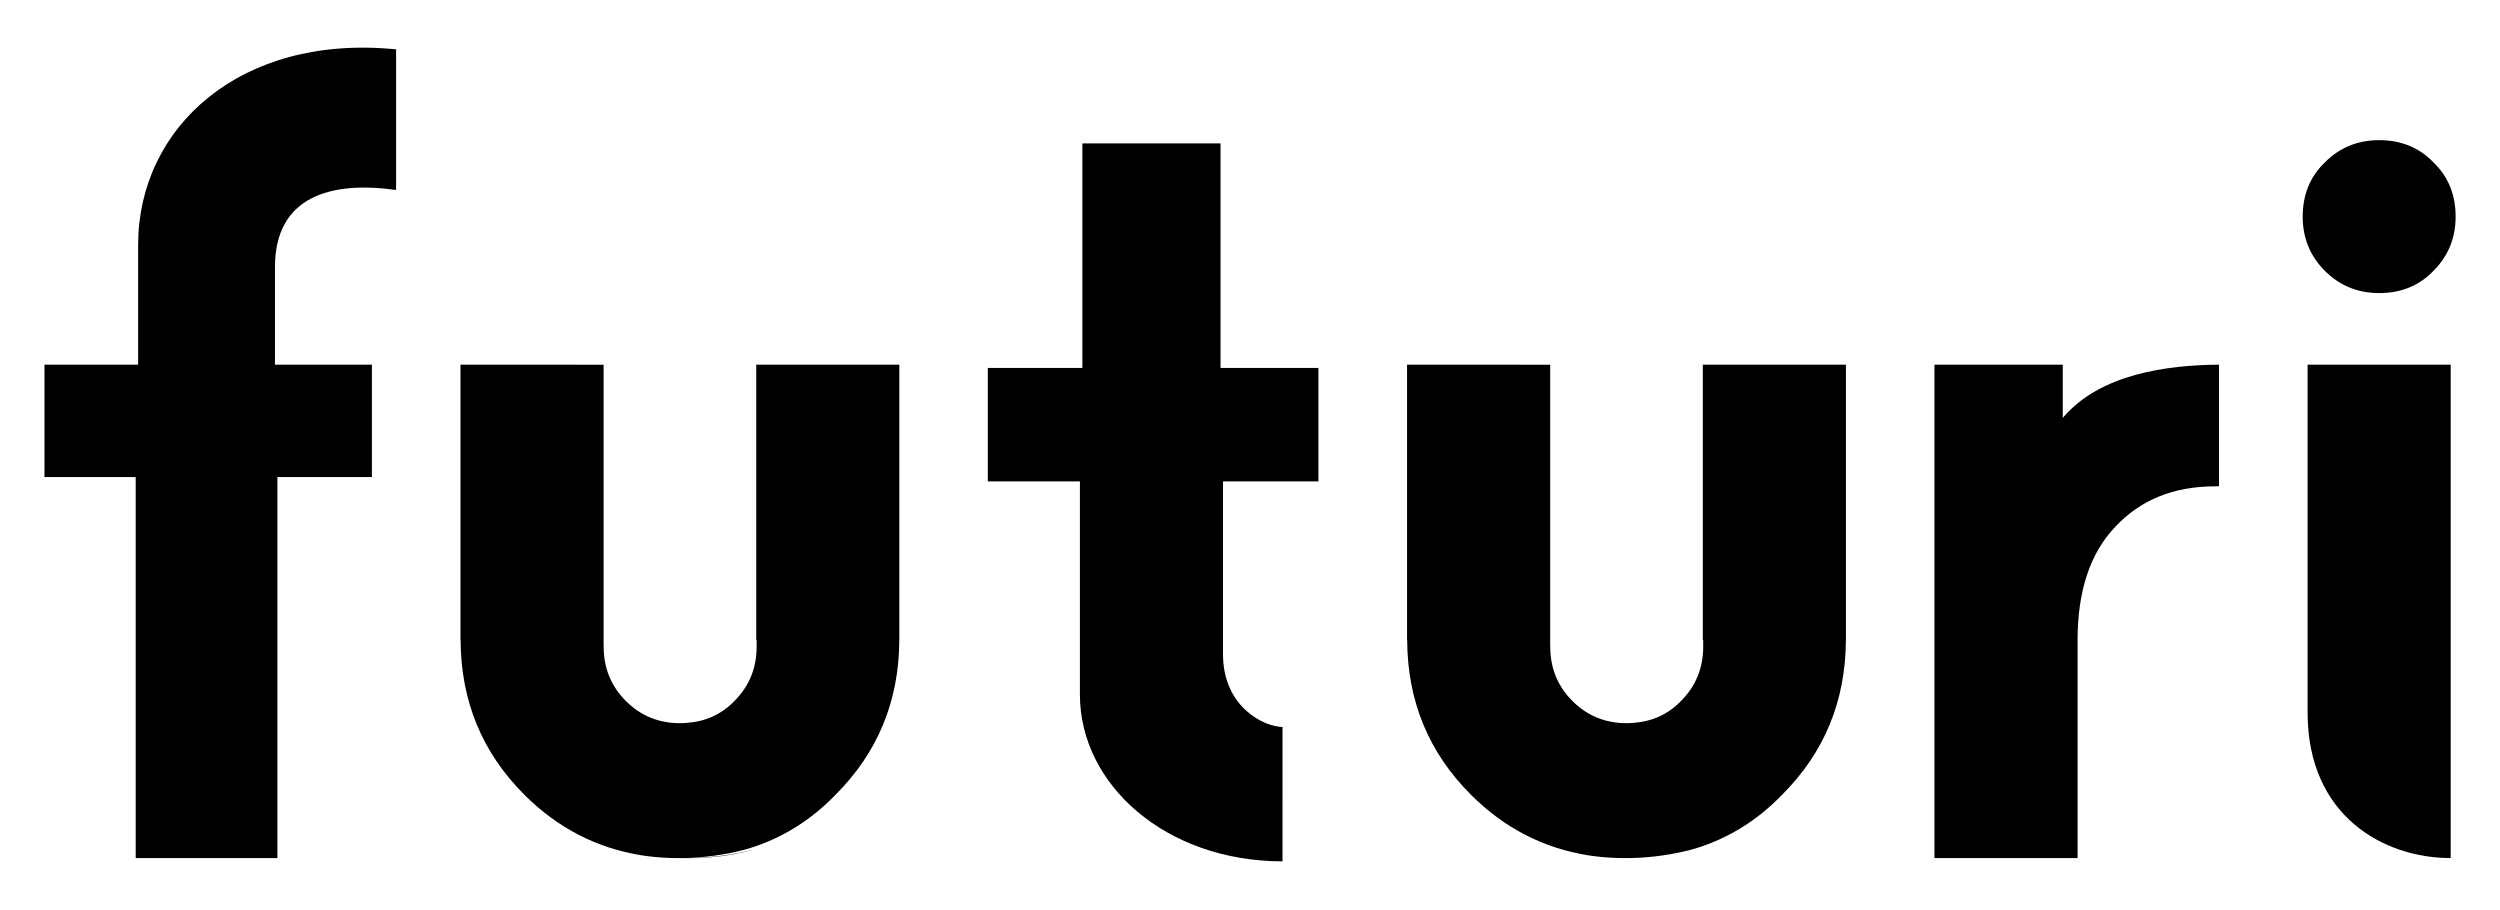
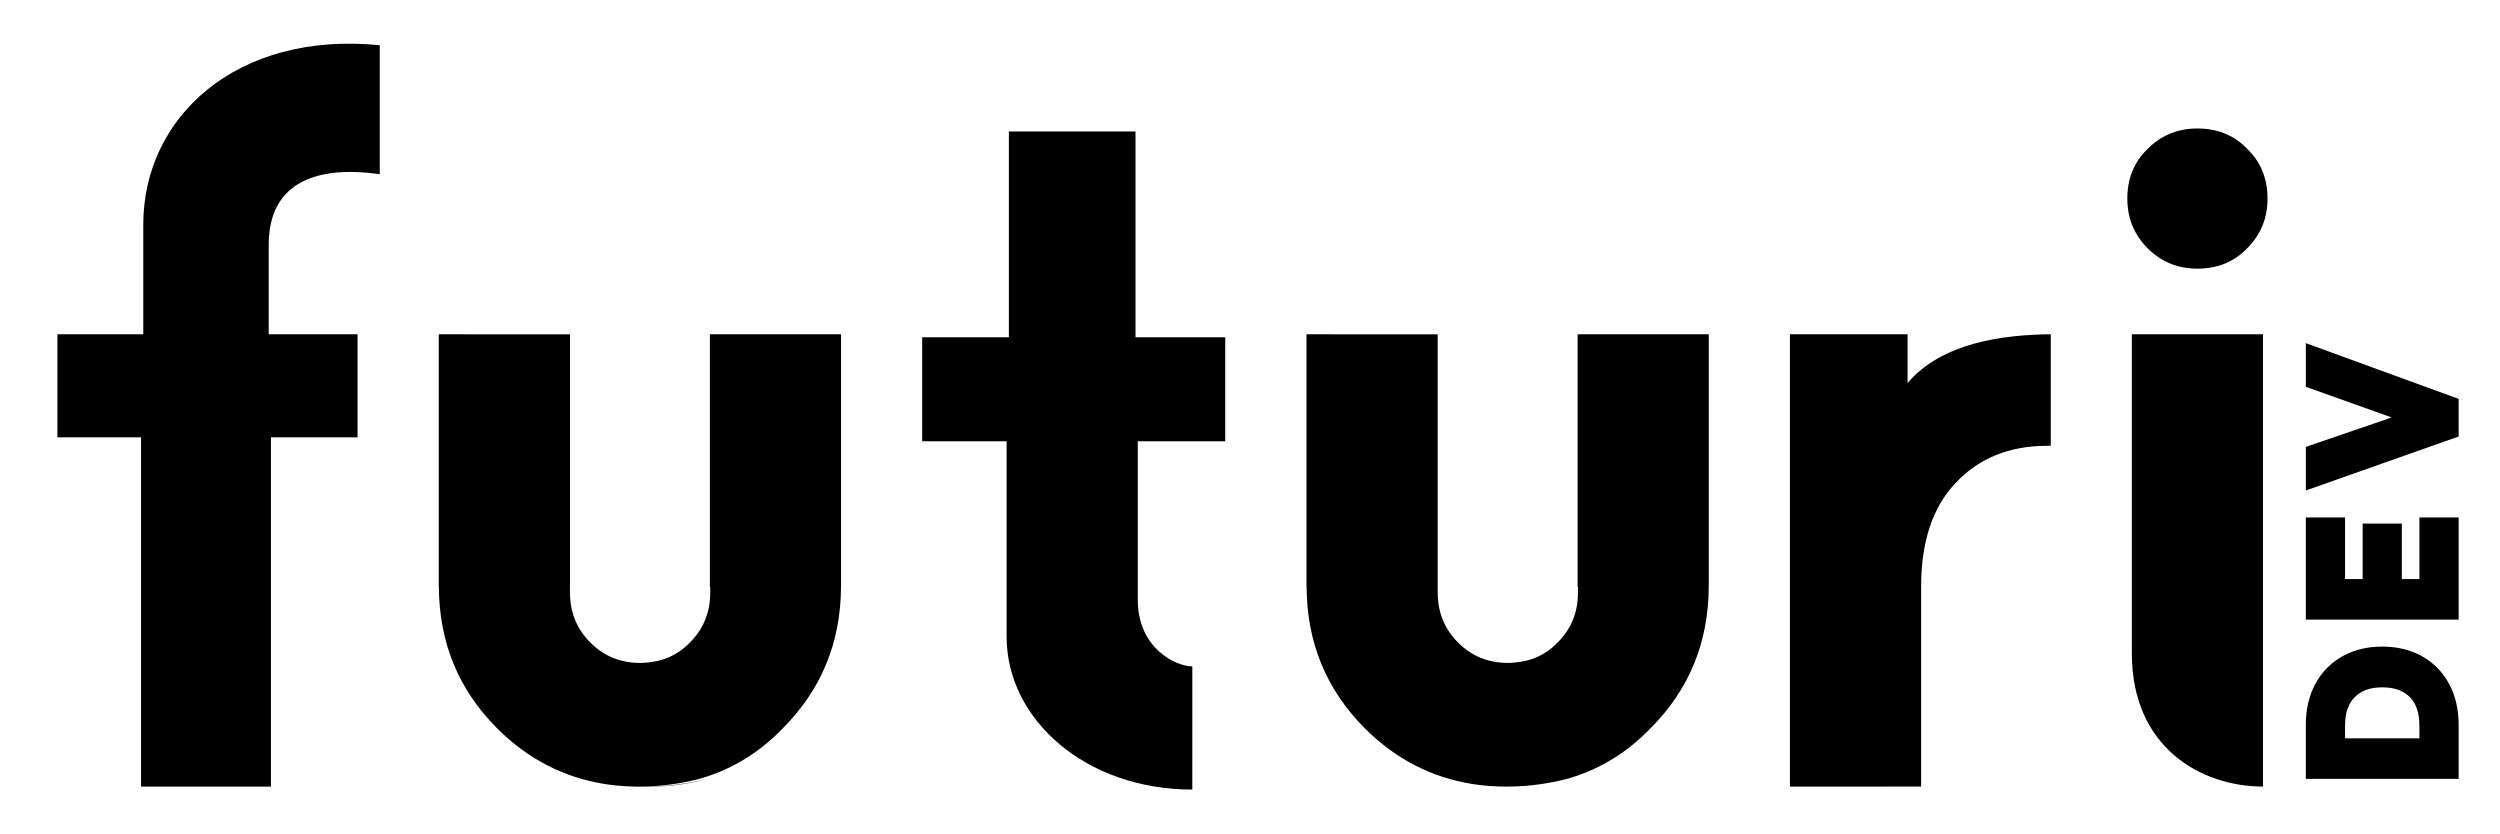
- <svg xmlns="http://www.w3.org/2000/svg" width="550" height="200" version="1.1" viewBox="0 0 145.52 52.917">
-   <g transform="translate(-55.848 -76.142)" stroke-linecap="round" stroke-linejoin="round">
-     <path d="m130.5 126.28c-6.789 0-11.793-4.461-11.793-9.71v-12.406h-5.361v-6.606h5.505v-13.068h8.042v13.068h5.697v6.606h-5.553v10.065c0 3.079 2.413 4.228 3.464 4.228z" stroke-width=".862" style="paint-order:stroke fill markers" />
-     <path d="m168.45 126.09v-28.722h7.468v3.099c2.17-2.565 6.063-3.072 9.095-3.099v7.077c-0.124 3e-3 -0.167 7e-3 -0.239 7e-3 -2.393 0-4.324 0.782-5.792 2.346-1.468 1.532-2.202 3.734-2.202 6.606v12.685z" stroke-width=".862" style="paint-order:stroke fill markers" />
-     <path d="m190.17 117.63v-20.263h8.329v28.722c-3.923 0-8.329-2.473-8.329-8.458zm4.165-24.428c-1.245 0-2.298-0.431-3.159-1.292-0.862-0.862-1.292-1.915-1.292-3.159 0-1.276 0.431-2.33 1.292-3.159 0.862-0.862 1.915-1.292 3.159-1.292 1.276 0 2.33 0.431 3.159 1.292 0.862 0.83 1.292 1.883 1.292 3.159 0 1.245-0.431 2.298-1.292 3.159-0.83 0.862-1.883 1.292-3.159 1.292z" stroke-width=".862" style="paint-order:stroke fill markers" />
-     <path d="m63.746 126.09v-22.179h-5.31v-6.543h5.452v-6.979c0-6.804 5.924-12.285 15.016-11.374v8.186c-3.826-0.541-7.051 0.387-7.051 4.486v5.681h5.642v6.543h-5.5v22.179z" stroke-width=".853" style="paint-order:stroke fill markers" />
-     <path d="m93.731 125.92c0.716 0.114 1.456 0.175 2.223 0.175 1.446 0 2.79-0.196 4.036-0.581-0.12 0.033-0.239 0.071-0.36 0.101-0.275 0.069-0.553 0.131-0.833 0.186-0.28 0.054-0.562 0.101-0.847 0.14-0.285 0.039-0.571 0.07-0.86 0.093-0.289 0.023-0.579 0.038-0.871 0.044-0.292 6e-3 -0.584 5e-3 -0.878-6e-3 -0.294-0.011-0.589-0.03-0.885-0.059-0.241-0.023-0.483-0.057-0.725-0.092z" stroke-width="2.471" style="paint-order:stroke fill markers" />
-     <path d="m82.651 97.37v16.039h0.007c0.017 3.538 1.251 6.535 3.706 8.989 1.941 1.941 4.221 3.115 6.839 3.532 0.242 0.035 0.483 0.069 0.725 0.092 0.296 0.029 0.591 0.048 0.885 0.059 0.294 0.011 0.587 0.013 0.878 6e-3 0.292-6e-3 0.582-0.021 0.871-0.044 0.289-0.023 0.575-0.054 0.86-0.093 0.285-0.039 0.567-0.086 0.847-0.14 0.28-0.054 0.558-0.116 0.833-0.186 0.121-0.031 0.24-0.068 0.36-0.101 1.909-0.591 3.585-1.63 5.026-3.125 2.454-2.454 3.689-5.451 3.706-8.989h2e-3v-16.039h-8.329v16.039h0.024l-0.002 0.377c0 1.245-0.431 2.298-1.292 3.159-0.752 0.781-1.69 1.204-2.809 1.277-0.079 9e-3 -0.158 0.014-0.238 0.015-0.02 2e-5 -0.039-2e-3 -0.059-2e-3 -0.018 1.8e-4 -0.036 3e-3 -0.054 3e-3 -1.245 0-2.298-0.431-3.159-1.292-0.862-0.862-1.292-1.915-1.292-3.159l-0.007-0.377h0.004v-16.039z" stroke-width="2.471" style="paint-order:stroke fill markers" />
-     <path d="m137.75 97.37v16.039h7e-3c0.017 3.538 1.251 6.535 3.706 8.989 1.941 1.941 4.221 3.115 6.839 3.532 0.242 0.035 0.483 0.069 0.725 0.092 0.296 0.029 0.591 0.048 0.885 0.059 0.294 0.011 0.587 0.013 0.878 6e-3 0.292-6e-3 0.582-0.021 0.871-0.044s0.575-0.054 0.86-0.093c0.285-0.039 0.567-0.086 0.847-0.14 0.28-0.054 0.558-0.116 0.833-0.186 0.121-0.031 0.24-0.068 0.36-0.101 1.909-0.591 3.585-1.63 5.026-3.125 2.454-2.454 3.689-5.451 3.706-8.989h2e-3v-16.039h-8.329v16.039h0.024l-2e-3 0.377c0 1.245-0.431 2.298-1.292 3.159-0.752 0.781-1.69 1.204-2.809 1.277-0.079 9e-3 -0.158 0.014-0.238 0.015-0.02 2e-5 -0.039-2e-3 -0.059-2e-3 -0.018 1.8e-4 -0.036 3e-3 -0.054 3e-3 -1.245 0-2.298-0.431-3.159-1.292-0.862-0.862-1.292-1.915-1.292-3.159l-7e-3 -0.377h4e-3v-16.039z" stroke-width="2.471" style="paint-order:stroke fill markers" />
+ <svg xmlns="http://www.w3.org/2000/svg" width="600" height="200" version="1.1" viewBox="0 0 158.75 52.917">
+   <g transform="translate(-55.848 -76.142)">
+     <path d="m131.56 126.28c-6.789 0-11.793-4.461-11.793-9.71v-12.406h-5.361v-6.606h5.505v-13.068h8.042v13.068h5.697v6.606h-5.553v10.065c0 3.079 2.413 4.228 3.464 4.228z" stroke-linecap="round" stroke-linejoin="round" stroke-width=".862" style="paint-order:stroke fill markers" />
+     <path d="m169.51 126.09v-28.722h7.468v3.099c2.17-2.565 6.063-3.072 9.095-3.099v7.077c-0.124 3e-3 -0.167 7e-3 -0.239 7e-3 -2.393 0-4.324 0.782-5.792 2.346-1.468 1.532-2.202 3.734-2.202 6.606v12.685z" stroke-linecap="round" stroke-linejoin="round" stroke-width=".862" style="paint-order:stroke fill markers" />
+     <path d="m191.22 117.63v-20.263h8.329v28.722c-3.923 0-8.329-2.473-8.329-8.458zm4.165-24.428c-1.245 0-2.298-0.431-3.159-1.292-0.862-0.862-1.292-1.915-1.292-3.159 0-1.276 0.431-2.33 1.292-3.159 0.862-0.862 1.915-1.292 3.159-1.292 1.276 0 2.33 0.431 3.159 1.292 0.862 0.83 1.292 1.883 1.292 3.159 0 1.245-0.431 2.298-1.292 3.159-0.83 0.862-1.883 1.292-3.159 1.292z" stroke-linecap="round" stroke-linejoin="round" stroke-width=".862" style="paint-order:stroke fill markers" />
+     <path d="m64.804 126.09v-22.179h-5.31v-6.543h5.452v-6.979c0-6.804 5.924-12.285 15.016-11.374v8.186c-3.826-0.541-7.051 0.387-7.051 4.486v5.681h5.642v6.543h-5.5v22.179z" stroke-linecap="round" stroke-linejoin="round" stroke-width=".853" style="paint-order:stroke fill markers" />
+     <path d="m94.79 125.92c0.716 0.114 1.456 0.175 2.223 0.175 1.446 0 2.79-0.196 4.036-0.581-0.12 0.033-0.239 0.071-0.36 0.101-0.275 0.069-0.553 0.131-0.833 0.186-0.28 0.054-0.562 0.101-0.847 0.14-0.285 0.039-0.571 0.07-0.86 0.093-0.289 0.023-0.579 0.038-0.871 0.044-0.292 6e-3 -0.584 5e-3 -0.878-6e-3 -0.294-0.011-0.589-0.03-0.885-0.059-0.241-0.023-0.483-0.057-0.725-0.092z" stroke-linecap="round" stroke-linejoin="round" stroke-width="2.471" style="paint-order:stroke fill markers" />
+     <path d="m83.709 97.37v16.039h0.007c0.017 3.538 1.251 6.535 3.706 8.989 1.941 1.941 4.221 3.115 6.839 3.532 0.242 0.035 0.483 0.069 0.725 0.092 0.296 0.029 0.591 0.048 0.885 0.059 0.294 0.011 0.587 0.013 0.878 6e-3 0.292-6e-3 0.582-0.021 0.871-0.044 0.289-0.023 0.575-0.054 0.86-0.093 0.285-0.039 0.567-0.086 0.847-0.14 0.28-0.054 0.558-0.116 0.833-0.186 0.121-0.031 0.24-0.068 0.36-0.101 1.909-0.591 3.585-1.63 5.026-3.125 2.454-2.454 3.689-5.451 3.706-8.989h2e-3v-16.039h-8.329v16.039h0.024l-2e-3 0.377c0 1.245-0.431 2.298-1.292 3.159-0.752 0.781-1.69 1.204-2.809 1.277-0.079 9e-3 -0.158 0.014-0.238 0.015-0.02 2e-5 -0.039-2e-3 -0.059-2e-3 -0.018 1.8e-4 -0.036 3e-3 -0.054 3e-3 -1.245 0-2.298-0.431-3.159-1.292-0.862-0.862-1.292-1.915-1.292-3.159l-0.007-0.377h0.004v-16.039z" stroke-linecap="round" stroke-linejoin="round" stroke-width="2.471" style="paint-order:stroke fill markers" />
+     <path d="m138.81 97.37v16.039h7e-3c0.017 3.538 1.251 6.535 3.706 8.989 1.941 1.941 4.221 3.115 6.839 3.532 0.242 0.035 0.483 0.069 0.725 0.092 0.296 0.029 0.591 0.048 0.885 0.059 0.294 0.011 0.587 0.013 0.878 6e-3 0.292-6e-3 0.582-0.021 0.871-0.044s0.575-0.054 0.86-0.093c0.285-0.039 0.567-0.086 0.847-0.14 0.28-0.054 0.558-0.116 0.833-0.186 0.121-0.031 0.24-0.068 0.36-0.101 1.909-0.591 3.585-1.63 5.026-3.125 2.454-2.454 3.689-5.451 3.706-8.989h2e-3v-16.039h-8.329v16.039h0.024l-2e-3 0.377c0 1.245-0.431 2.298-1.292 3.159-0.752 0.781-1.69 1.204-2.809 1.277-0.079 9e-3 -0.158 0.014-0.238 0.015-0.02 2e-5 -0.039-2e-3 -0.059-2e-3 -0.018 1.8e-4 -0.036 3e-3 -0.054 3e-3 -1.245 0-2.298-0.431-3.159-1.292-0.862-0.862-1.292-1.915-1.292-3.159l-7e-3 -0.377h4e-3v-16.039z" stroke-linecap="round" stroke-linejoin="round" stroke-width="2.471" style="paint-order:stroke fill markers" />
+     <path d="m207.12 117.2c-0.932 0-1.78 0.201-2.517 0.61-0.736 0.409-1.32 1.003-1.726 1.752-0.409 0.755-0.608 1.634-0.608 2.611v3.428h9.703v-3.428c0-0.977-0.199-1.857-0.608-2.611-0.406-0.75-0.991-1.344-1.726-1.752-0.737-0.409-1.586-0.61-2.517-0.61zm0 2.589c0.786 0 1.336 0.209 1.748 0.613 0.396 0.396 0.613 0.977 0.613 1.845v0.779h-4.722v-0.779c0-0.867 0.22-1.446 0.623-1.843l1e-3 -1e-3 3e-3 -1e-3c0.404-0.404 0.947-0.613 1.734-0.613z" color="#000000" stroke-miterlimit="100" stroke-width=".92" style="-inkscape-stroke:none;paint-order:normal" />
+     <g transform="matrix(0 -.5796 .5796 0 83.718 50.776)" fill-rule="evenodd" stroke-linecap="square" stroke-miterlimit="100" stroke-width="1.587" style="paint-order:stroke fill markers">
+       <path d="m-111.65 204.54v16.74h11.195v-4.297h-6.75v-1.926h6.072v-4.295h-6.072v-1.926h6.75v-4.297z" color="#000000" fill-rule="nonzero" stroke-linecap="butt" style="-inkscape-stroke:none;paint-order:normal" />
+     </g>
+     <path d="m202.27 97.933v2.773l5.453 1.944-5.453 1.868v2.769l0.614-0.216 6.972-2.464 2.117-0.748v-2.388z" color="#000000" stroke-miterlimit="100" stroke-width=".92" style="-inkscape-stroke:none;paint-order:normal" />
  </g>
</svg>
